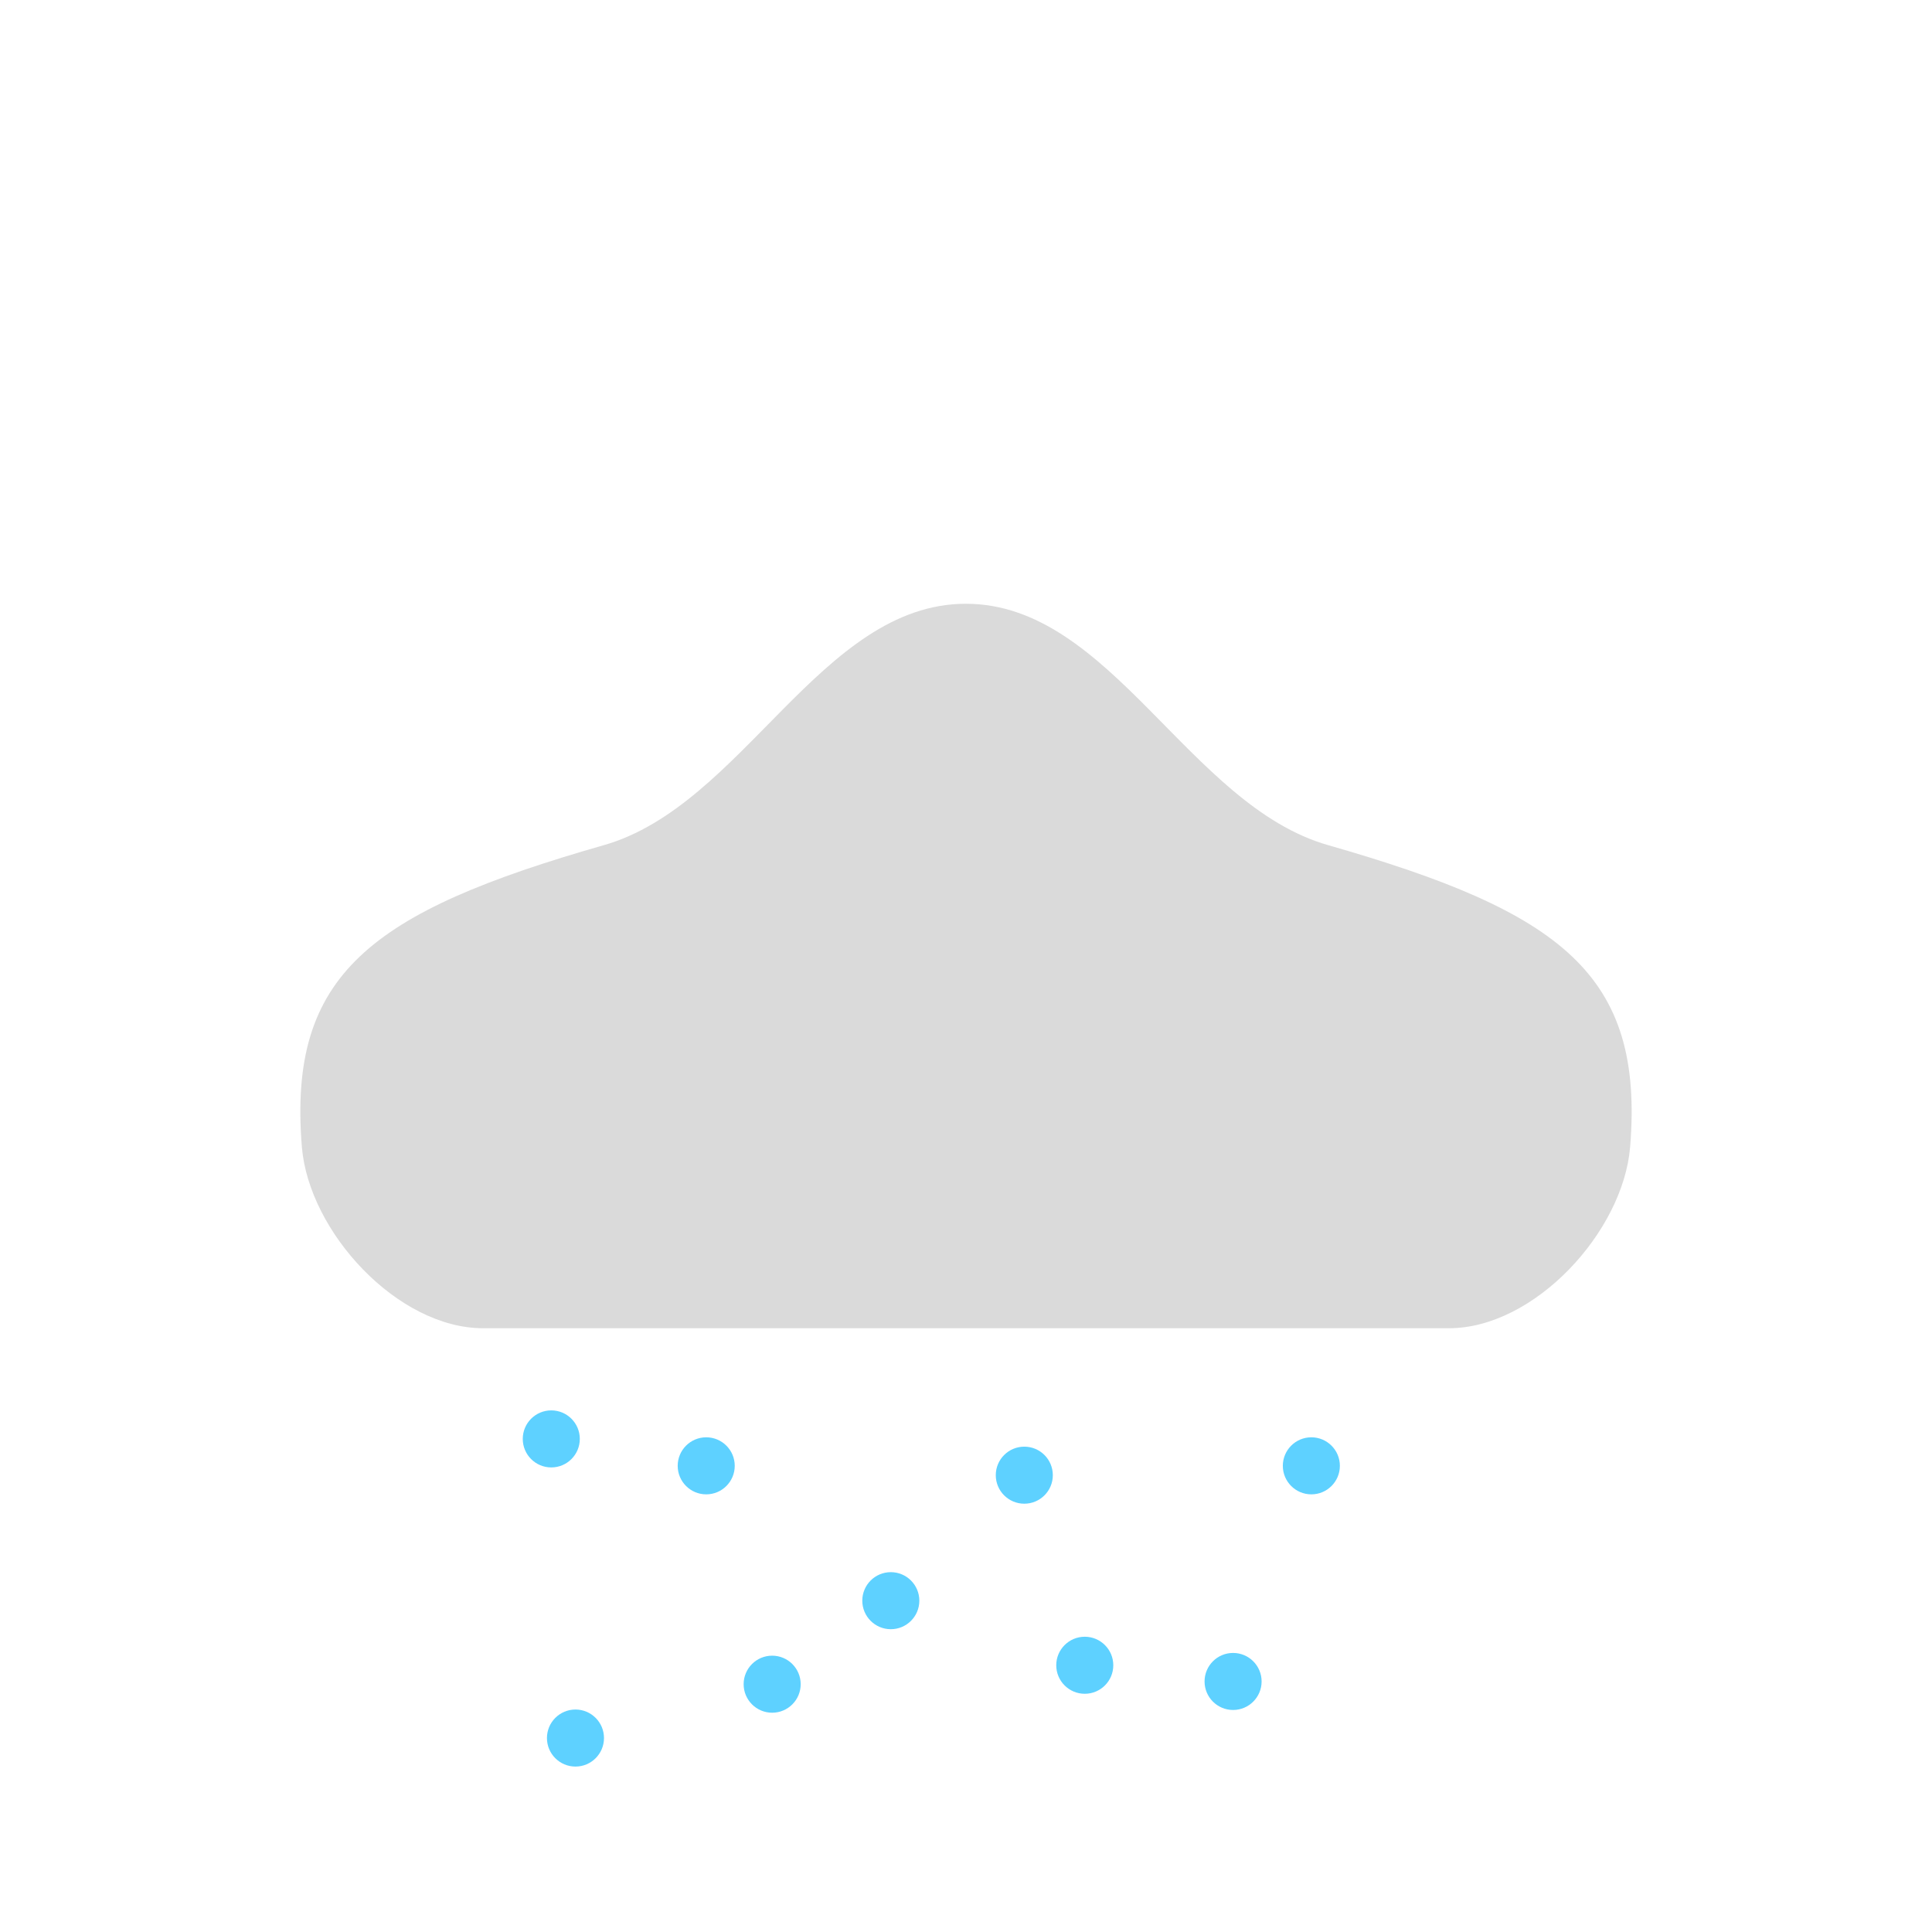
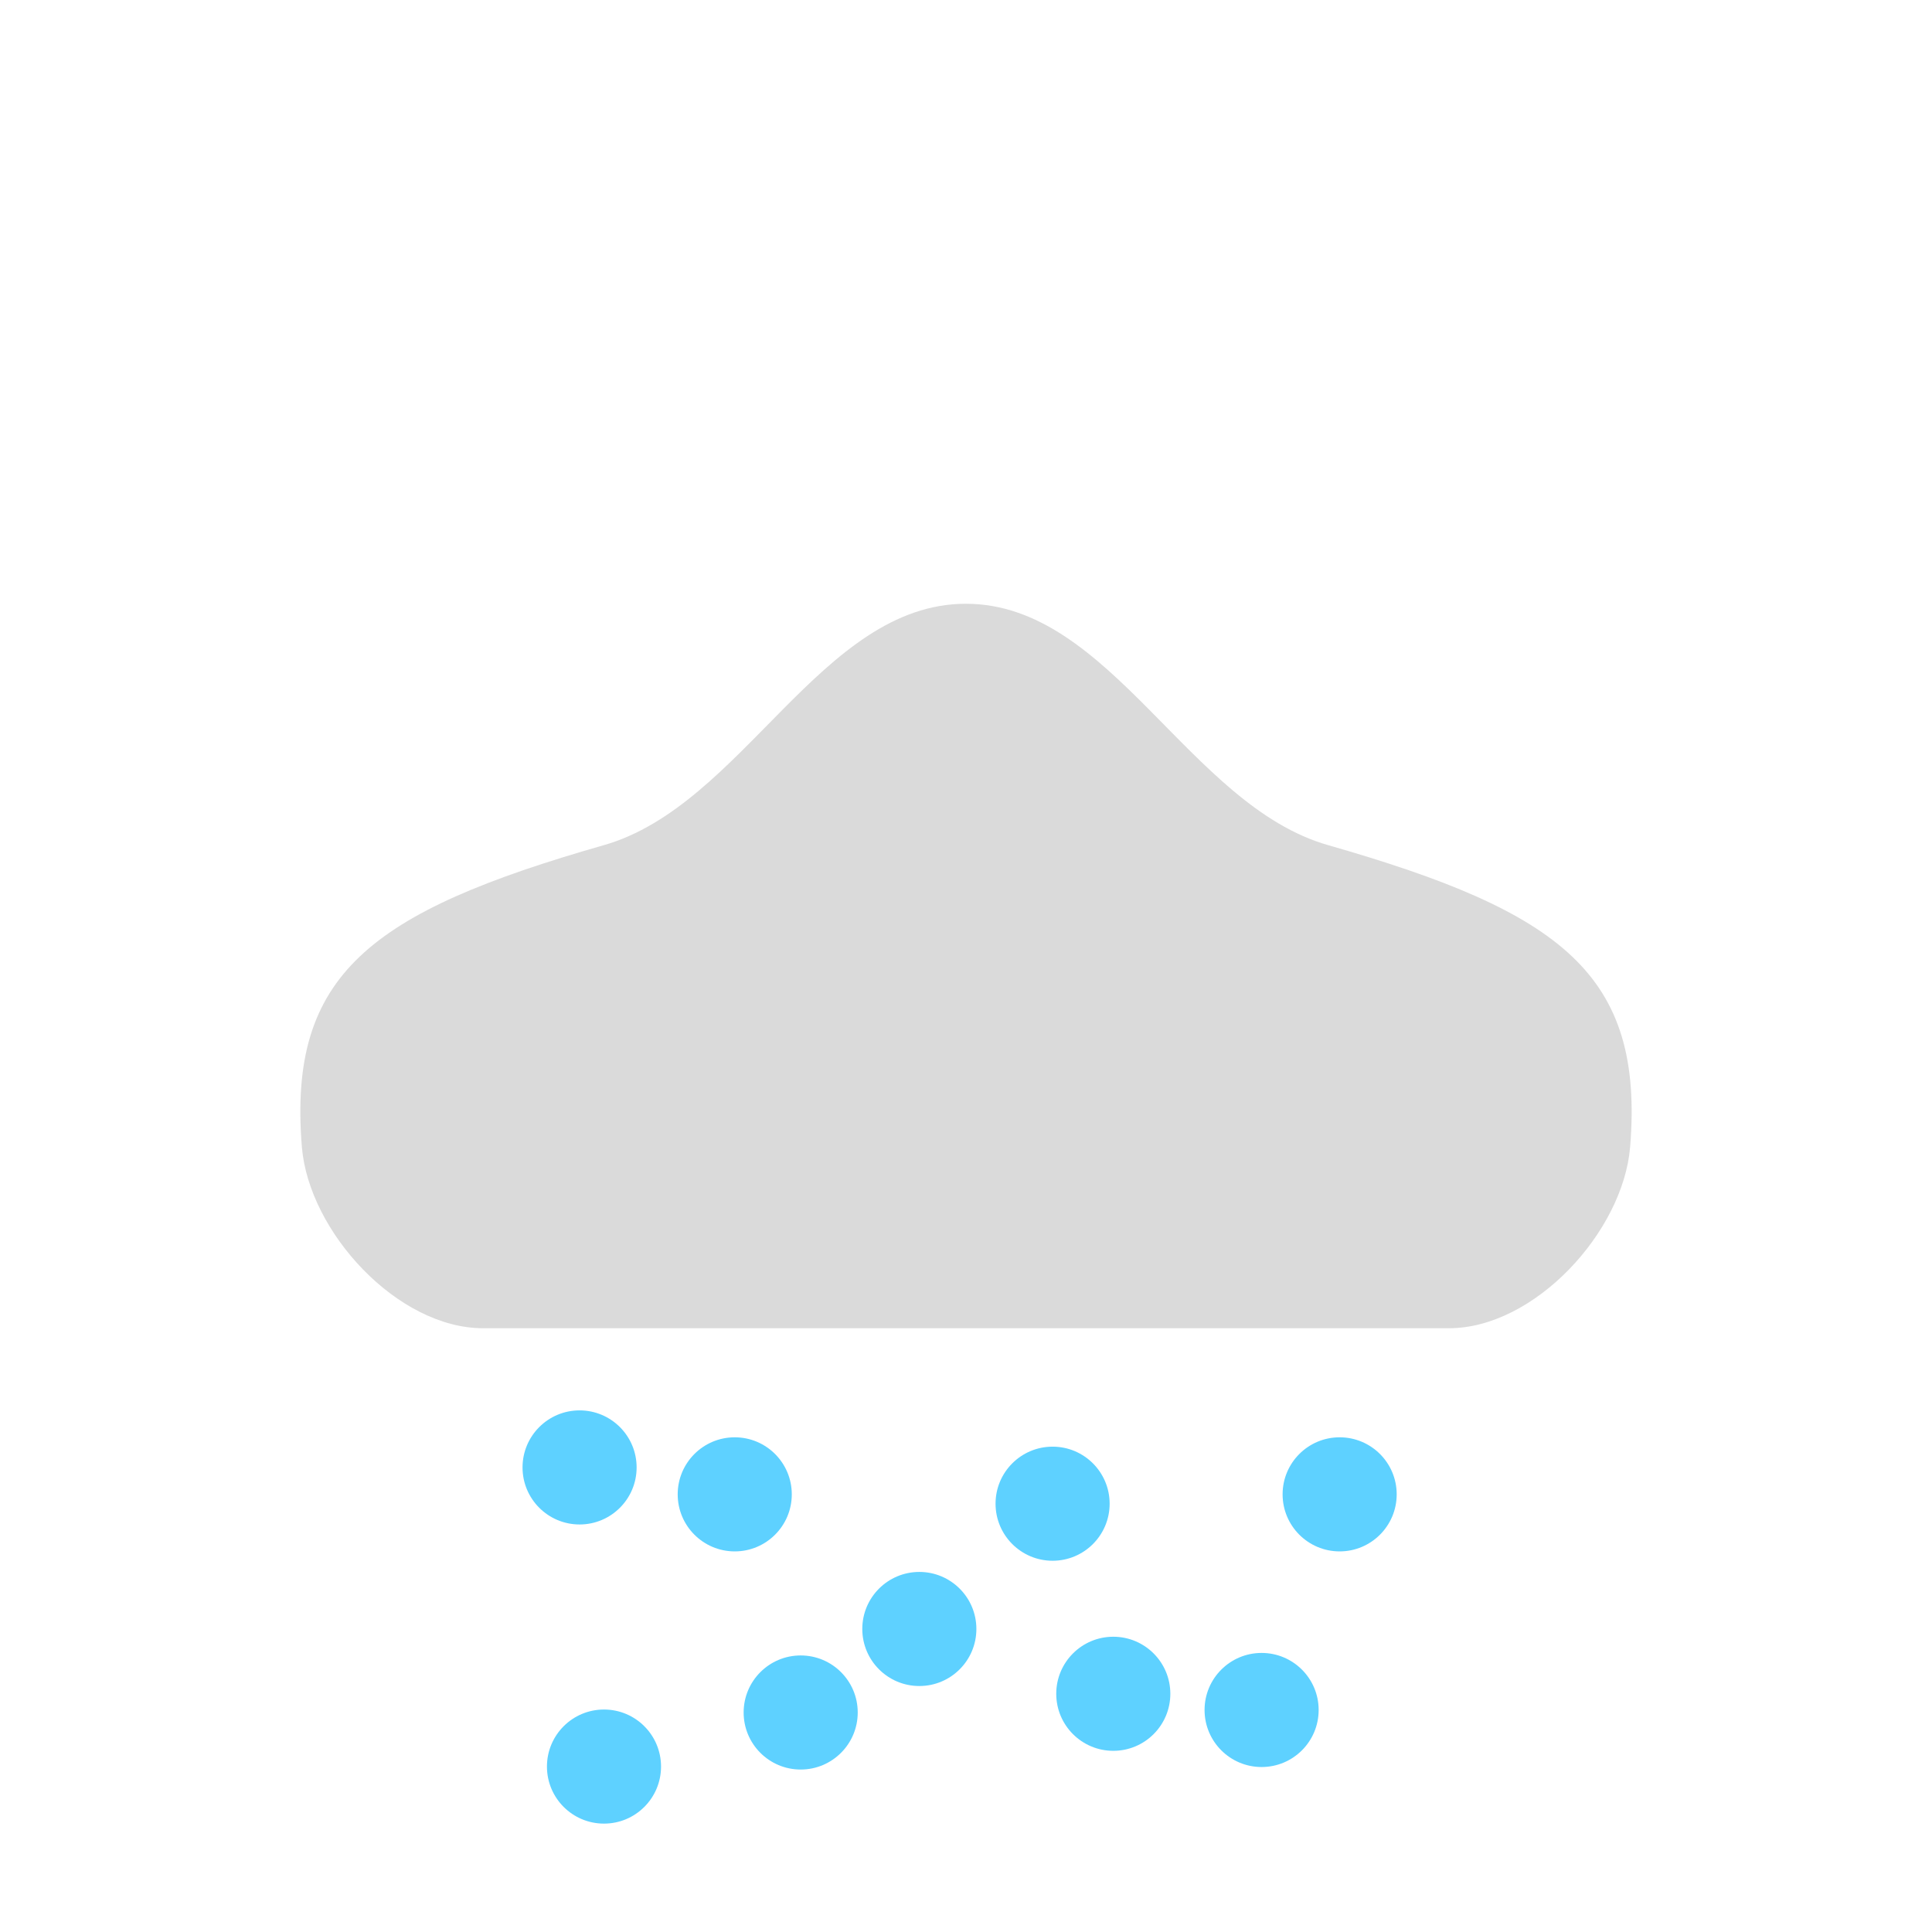
<svg xmlns="http://www.w3.org/2000/svg" id="svg8" version="1.1" viewBox="0 0 8.467 8.467" height="32" width="32">
  <defs id="defs2" />
  <g id="layer1">
    <path style="fill:#dadada;fill-opacity:1;stroke:none;stroke-width:0.265px;stroke-linecap:butt;stroke-linejoin:miter;stroke-opacity:1" d="m 6.35,5.821 c 0.374,0 0.763,-0.421 0.794,-0.794 C 7.206,4.271 6.845,3.997 5.821,3.704 5.209,3.53 4.869,2.646 4.233,2.646 c -0.636,0 -0.976,0.884 -1.587,1.058 -1.025,0.293 -1.385,0.567 -1.323,1.323 0.031,0.373 0.42,0.794 0.794,0.794 z" id="path836" />
-     <circle r="0.125" cy="6.306" cx="2.416" id="path1447" style="fill:#5ed1ff;fill-opacity:1;stroke-width:0.222;stroke-linecap:round" />
-     <circle r="0.125" cy="7.617" cx="2.522" id="circle1451" style="fill:#5ed1ff;fill-opacity:1;stroke-width:0.222;stroke-linecap:round" />
-     <circle r="0.125" cy="7.015" cx="3.904" id="circle1455" style="fill:#5ed1ff;fill-opacity:1;stroke-width:0.222;stroke-linecap:round" />
-     <circle style="fill:#5ed1ff;fill-opacity:1;stroke-width:0.222;stroke-linecap:round" id="circle1457" cx="5.747" cy="6.424" r="0.125" />
-     <circle r="0.125" cy="7.369" cx="5.404" id="circle1459" style="fill:#5ed1ff;fill-opacity:1;stroke-width:0.222;stroke-linecap:round" />
-     <circle style="fill:#5ed1ff;fill-opacity:1;stroke-width:0.222;stroke-linecap:round" id="circle1461" cx="3.095" cy="6.424" r="0.125" />
-     <circle r="0.125" cy="7.381" cx="3.384" id="circle1463" style="fill:#5ed1ff;fill-opacity:1;stroke-width:0.222;stroke-linecap:round" />
-     <circle style="fill:#5ed1ff;fill-opacity:1;stroke-width:0.222;stroke-linecap:round" id="circle1465" cx="4.754" cy="7.298" r="0.125" />
-     <circle r="0.125" cy="6.465" cx="4.489" id="circle1467" style="fill:#5ed1ff;fill-opacity:1;stroke-width:0.222;stroke-linecap:round" />
+     <circle r="0.25" cy="6.431" cx="2.54" id="path1447" style="fill:#5ed1ff;fill-opacity:1;stroke-width:0.443;stroke-linecap:round" />
+     <circle r="0.25" cy="7.742" cx="2.647" id="circle1451" style="fill:#5ed1ff;fill-opacity:1;stroke-width:0.443;stroke-linecap:round" />
+     <circle r="0.25" cy="7.139" cx="4.029" id="circle1455" style="fill:#5ed1ff;fill-opacity:1;stroke-width:0.443;stroke-linecap:round" />
+     <circle style="fill:#5ed1ff;fill-opacity:1;stroke-width:0.443;stroke-linecap:round" id="circle1457" cx="5.871" cy="6.549" r="0.25" />
+     <circle r="0.25" cy="7.494" cx="5.529" id="circle1459" style="fill:#5ed1ff;fill-opacity:1;stroke-width:0.443;stroke-linecap:round" />
+     <circle style="fill:#5ed1ff;fill-opacity:1;stroke-width:0.443;stroke-linecap:round" id="circle1461" cx="3.22" cy="6.549" r="0.25" />
+     <circle r="0.25" cy="7.505" cx="3.509" id="circle1463" style="fill:#5ed1ff;fill-opacity:1;stroke-width:0.443;stroke-linecap:round" />
+     <circle style="fill:#5ed1ff;fill-opacity:1;stroke-width:0.443;stroke-linecap:round" id="circle1465" cx="4.879" cy="7.423" r="0.25" />
+     <circle r="0.25" cy="6.59" cx="4.613" id="circle1467" style="fill:#5ed1ff;fill-opacity:1;stroke-width:0.443;stroke-linecap:round" />
  </g>
</svg>
